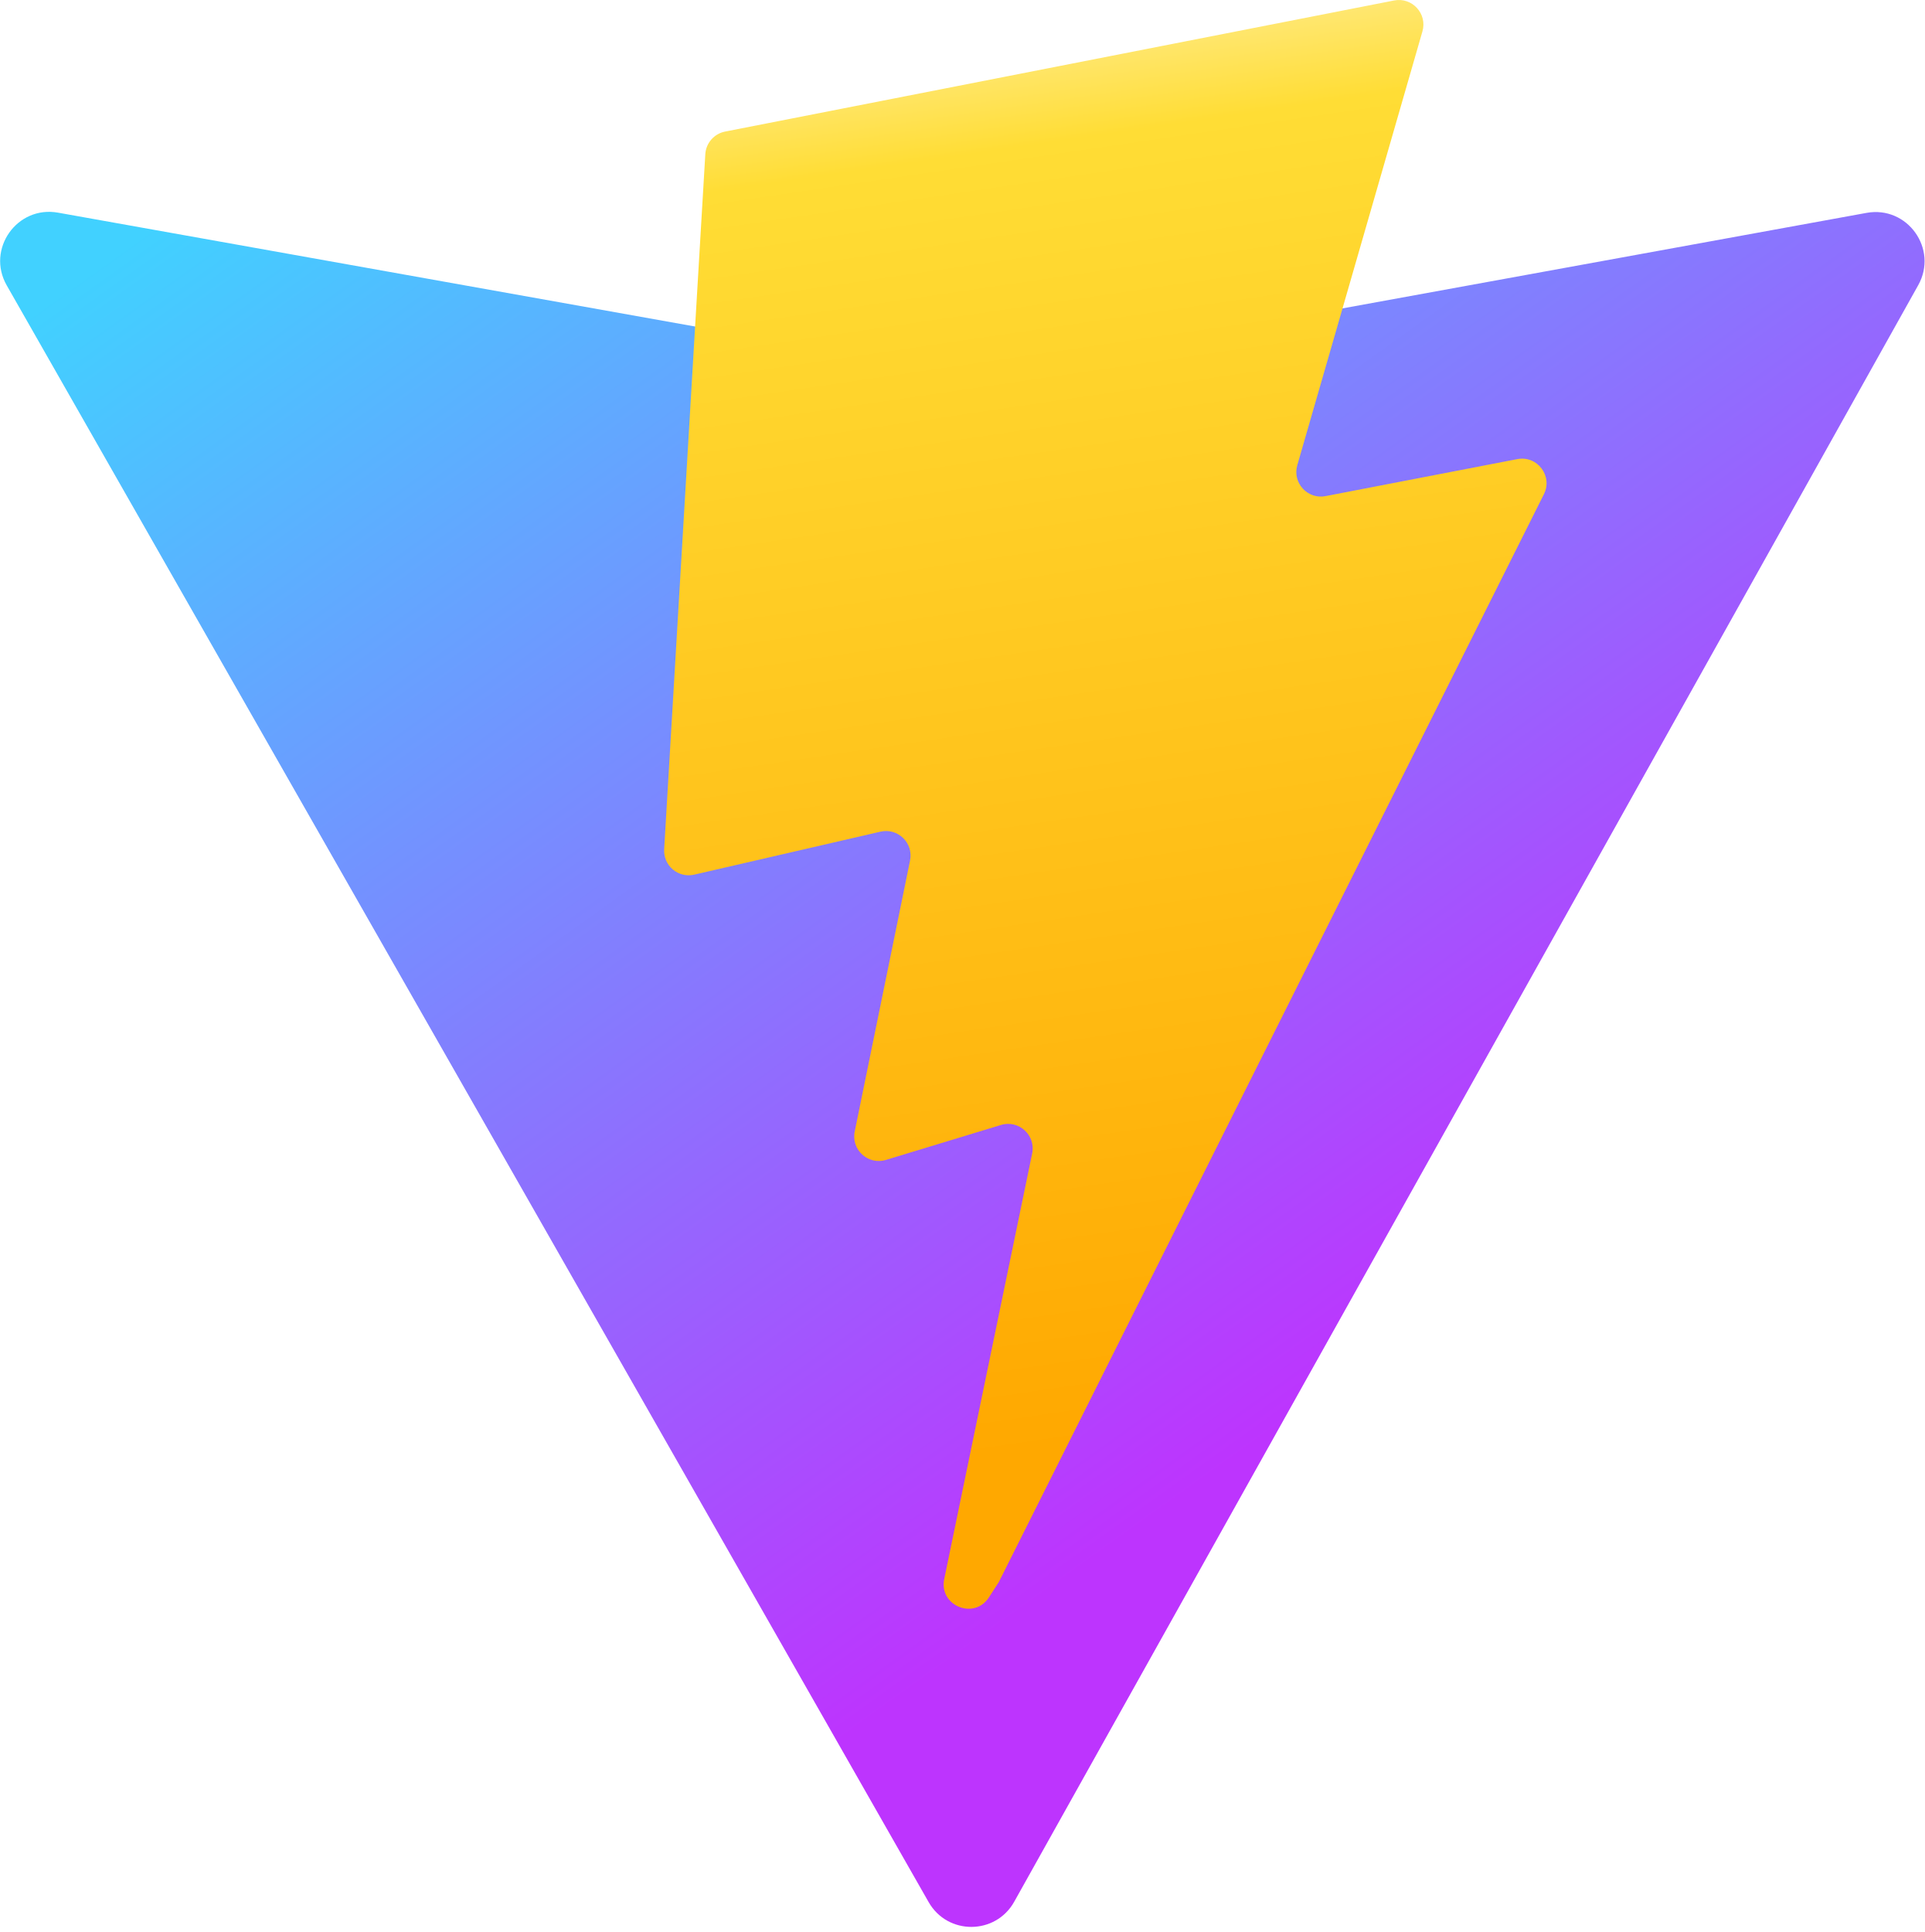
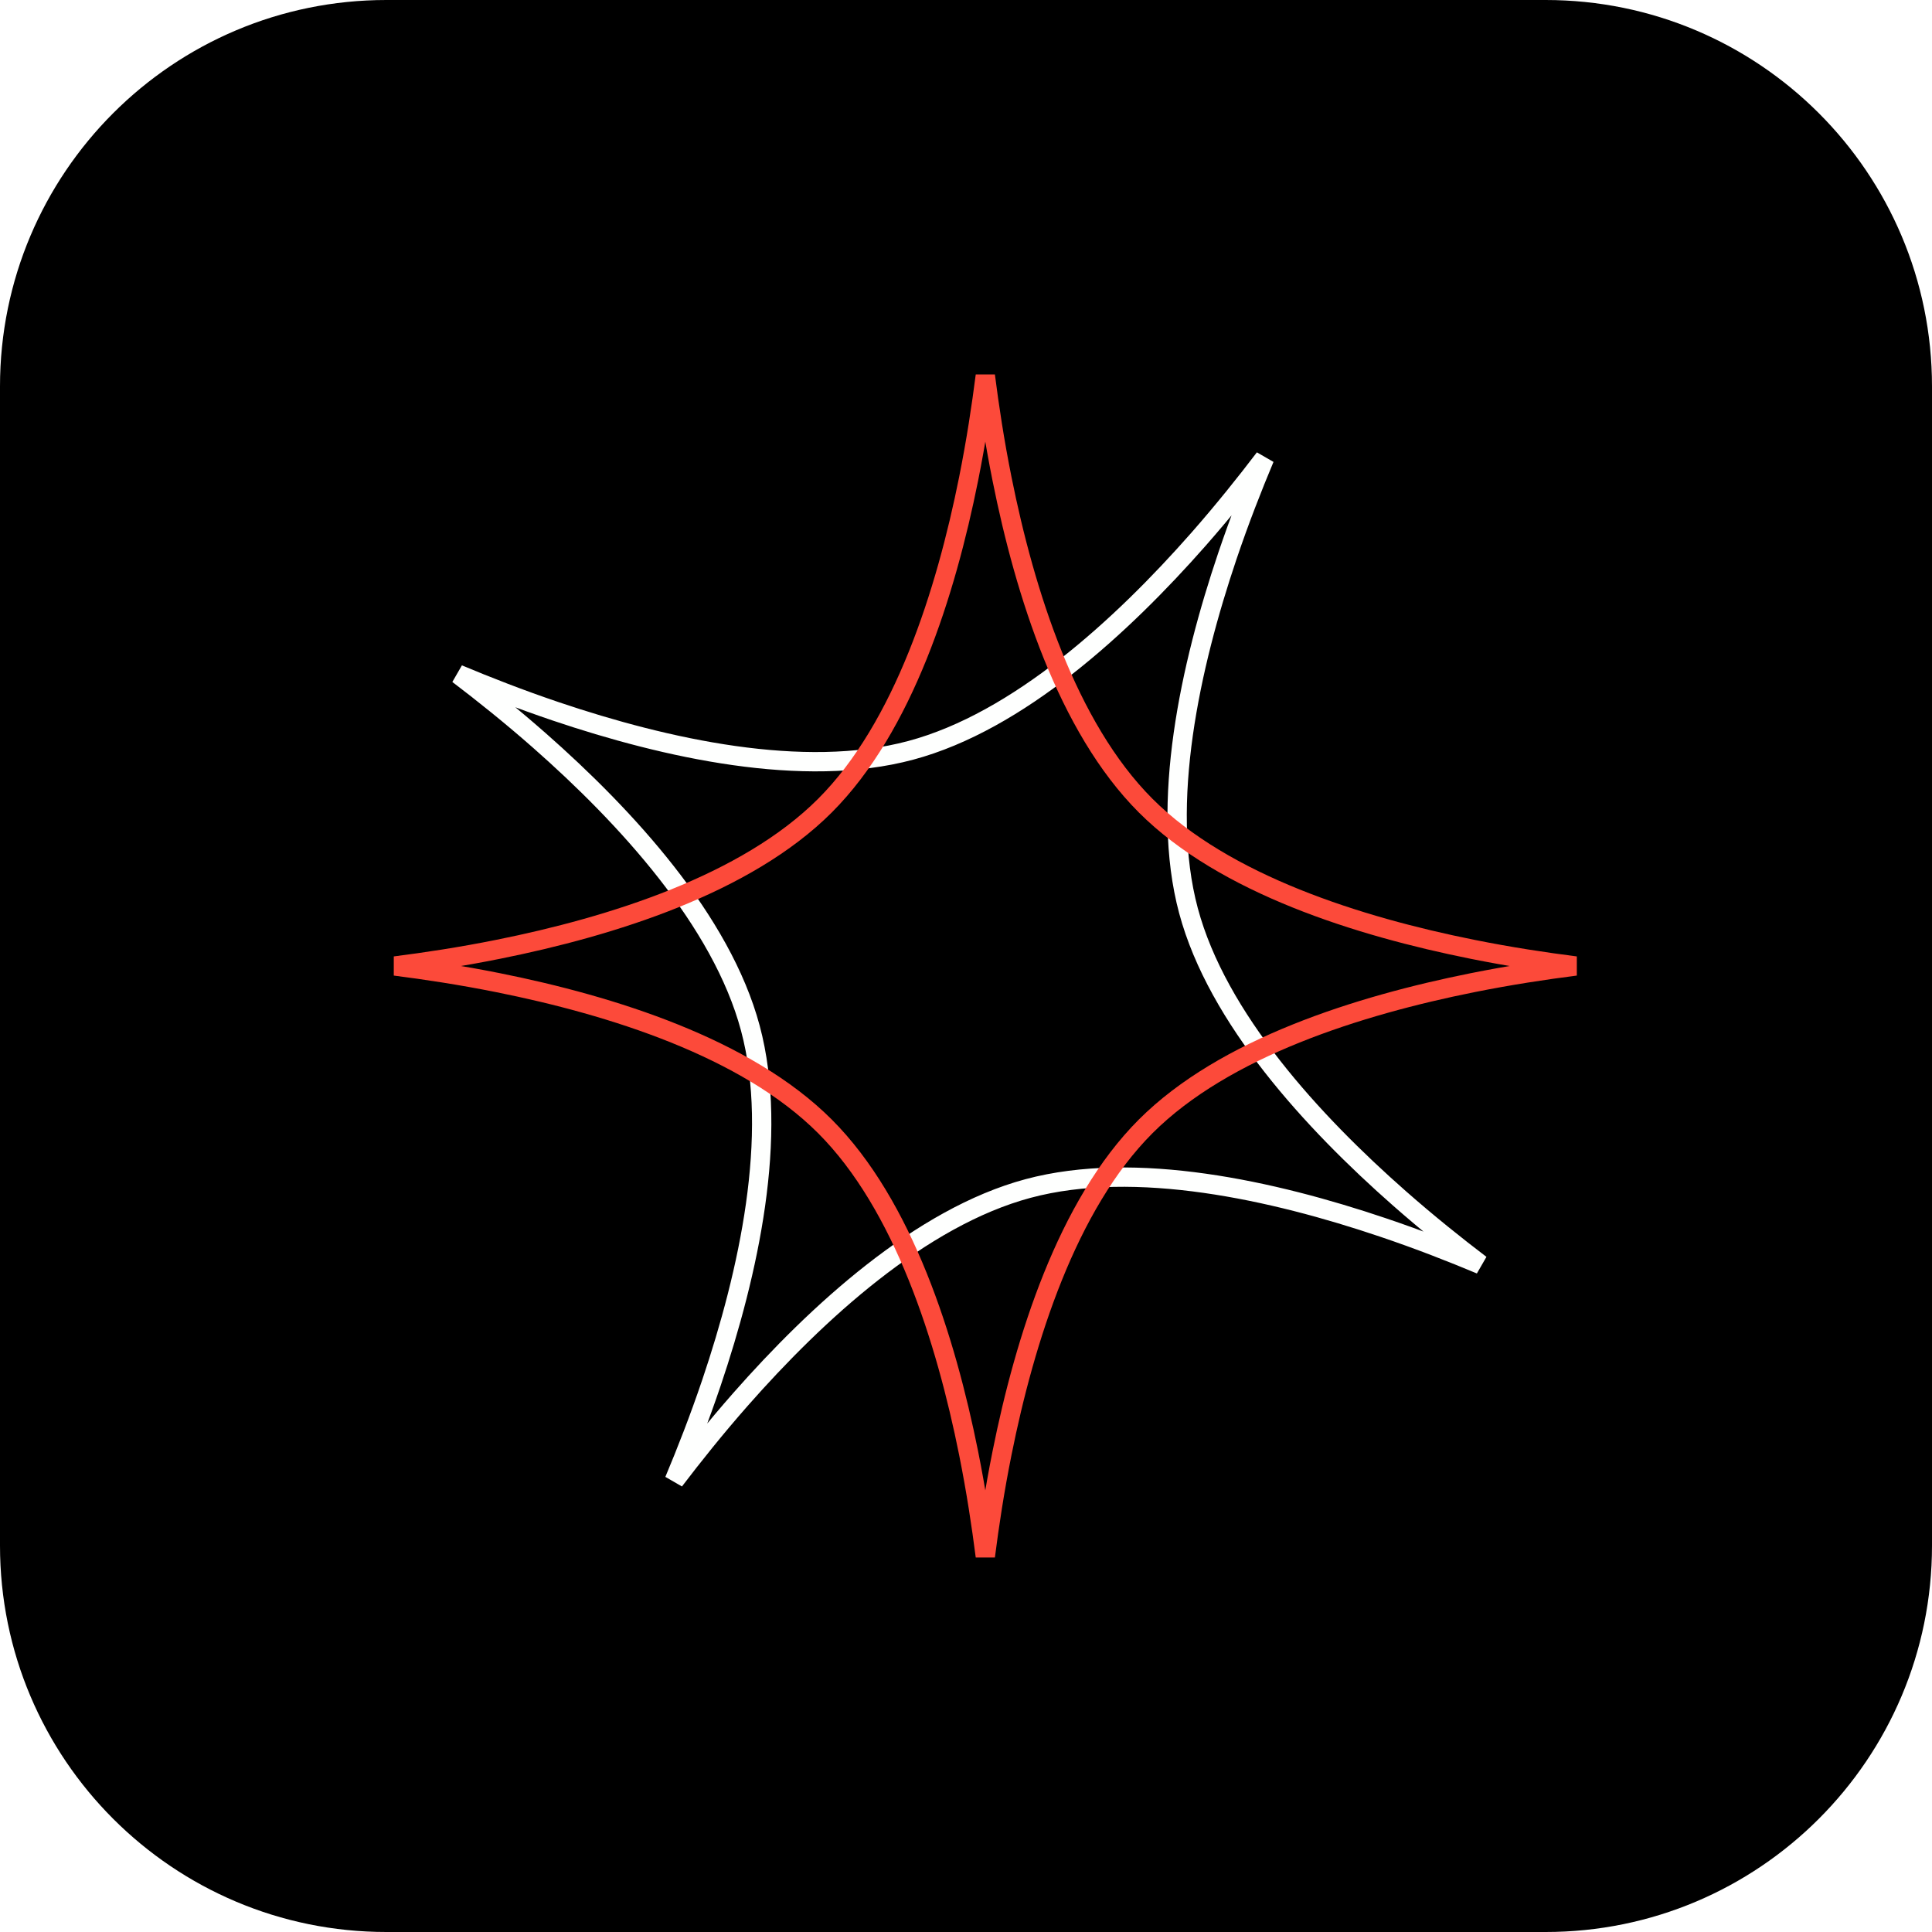
- <svg xmlns="http://www.w3.org/2000/svg" aria-hidden="true" role="img" class="iconify iconify--logos" width="31.88" height="32" preserveAspectRatio="xMidYMid meet" viewBox="0 0 256 257">
-   <defs>
-     <linearGradient id="IconifyId1813088fe1fbc01fb466" x1="-.828%" x2="57.636%" y1="7.652%" y2="78.411%">
-       <stop offset="0%" stop-color="#41D1FF" />
-       <stop offset="100%" stop-color="#BD34FE" />
-     </linearGradient>
-     <linearGradient id="IconifyId1813088fe1fbc01fb467" x1="43.376%" x2="50.316%" y1="2.242%" y2="89.03%">
-       <stop offset="0%" stop-color="#FFEA83" />
-       <stop offset="8.333%" stop-color="#FFDD35" />
-       <stop offset="100%" stop-color="#FFA800" />
-     </linearGradient>
-   </defs>
-   <path fill="url(#IconifyId1813088fe1fbc01fb466)" d="M255.153 37.938L134.897 252.976c-2.483 4.44-8.862 4.466-11.382.048L.875 37.958c-2.746-4.814 1.371-10.646 6.827-9.67l120.385 21.517a6.537 6.537 0 0 0 2.322-.004l117.867-21.483c5.438-.991 9.574 4.796 6.877 9.62Z" />
-   <path fill="url(#IconifyId1813088fe1fbc01fb467)" d="M185.432.063L96.44 17.501a3.268 3.268 0 0 0-2.634 3.014l-5.474 92.456a3.268 3.268 0 0 0 3.997 3.378l24.777-5.718c2.318-.535 4.413 1.507 3.936 3.838l-7.361 36.047c-.495 2.426 1.782 4.5 4.151 3.78l15.304-4.649c2.372-.72 4.652 1.36 4.15 3.788l-11.698 56.621c-.732 3.542 3.979 5.473 5.943 2.437l1.313-2.028l72.516-144.72c1.215-2.423-.88-5.186-3.54-4.672l-25.505 4.922c-2.396.462-4.435-1.77-3.759-4.114l16.646-57.705c.677-2.35-1.37-4.583-3.769-4.113Z" />
+ <svg xmlns="http://www.w3.org/2000/svg" width="64" height="64" viewBox="0 0 64 64" fill="none">
+   <rect width="64" height="64" rx="12.8" fill="black" />
+   <path d="M41.891 15.178C41.496 16.12 41.062 17.224 40.657 18.423C39.435 22.045 38.416 26.607 39.37 30.169C40.324 33.73 43.488 37.172 46.358 39.697C47.308 40.533 48.234 41.272 49.047 41.89C48.105 41.495 47.002 41.062 45.803 40.658C42.181 39.435 37.619 38.416 34.058 39.37C30.496 40.325 27.055 43.489 24.529 46.358C23.693 47.308 22.955 48.235 22.336 49.047C22.731 48.105 23.164 47.002 23.569 45.803C24.791 42.181 25.81 37.619 24.856 34.058C23.902 30.496 20.738 27.055 17.869 24.53C16.918 23.693 15.991 22.954 15.178 22.336C16.12 22.731 17.224 23.164 18.423 23.569C22.045 24.791 26.607 25.811 30.169 24.856C33.73 23.902 37.171 20.738 39.697 17.869C40.533 16.918 41.272 15.991 41.891 15.178Z" stroke="#FEFFFE" stroke-width="0.64" />
+   <path d="M32.64 12.445C32.769 13.458 32.945 14.631 33.195 15.872C33.947 19.62 35.345 24.08 37.952 26.688C40.56 29.295 45.02 30.693 48.768 31.445C50.009 31.695 51.181 31.871 52.194 32C51.181 32.129 50.009 32.306 48.768 32.555C45.02 33.307 40.56 34.705 37.952 37.312C35.345 39.92 33.947 44.38 33.195 48.128C32.945 49.369 32.769 50.541 32.64 51.554C32.511 50.541 32.334 49.369 32.085 48.128C31.333 44.38 29.934 39.92 27.327 37.312C24.72 34.705 20.259 33.307 16.512 32.555C15.271 32.306 14.098 32.129 13.085 32C14.098 31.871 15.271 31.695 16.512 31.445C20.259 30.693 24.72 29.295 27.327 26.688C29.935 24.08 31.333 19.62 32.085 15.872C32.334 14.631 32.511 13.458 32.64 12.445Z" stroke="#FC4A3A" stroke-width="0.64" />
</svg>
